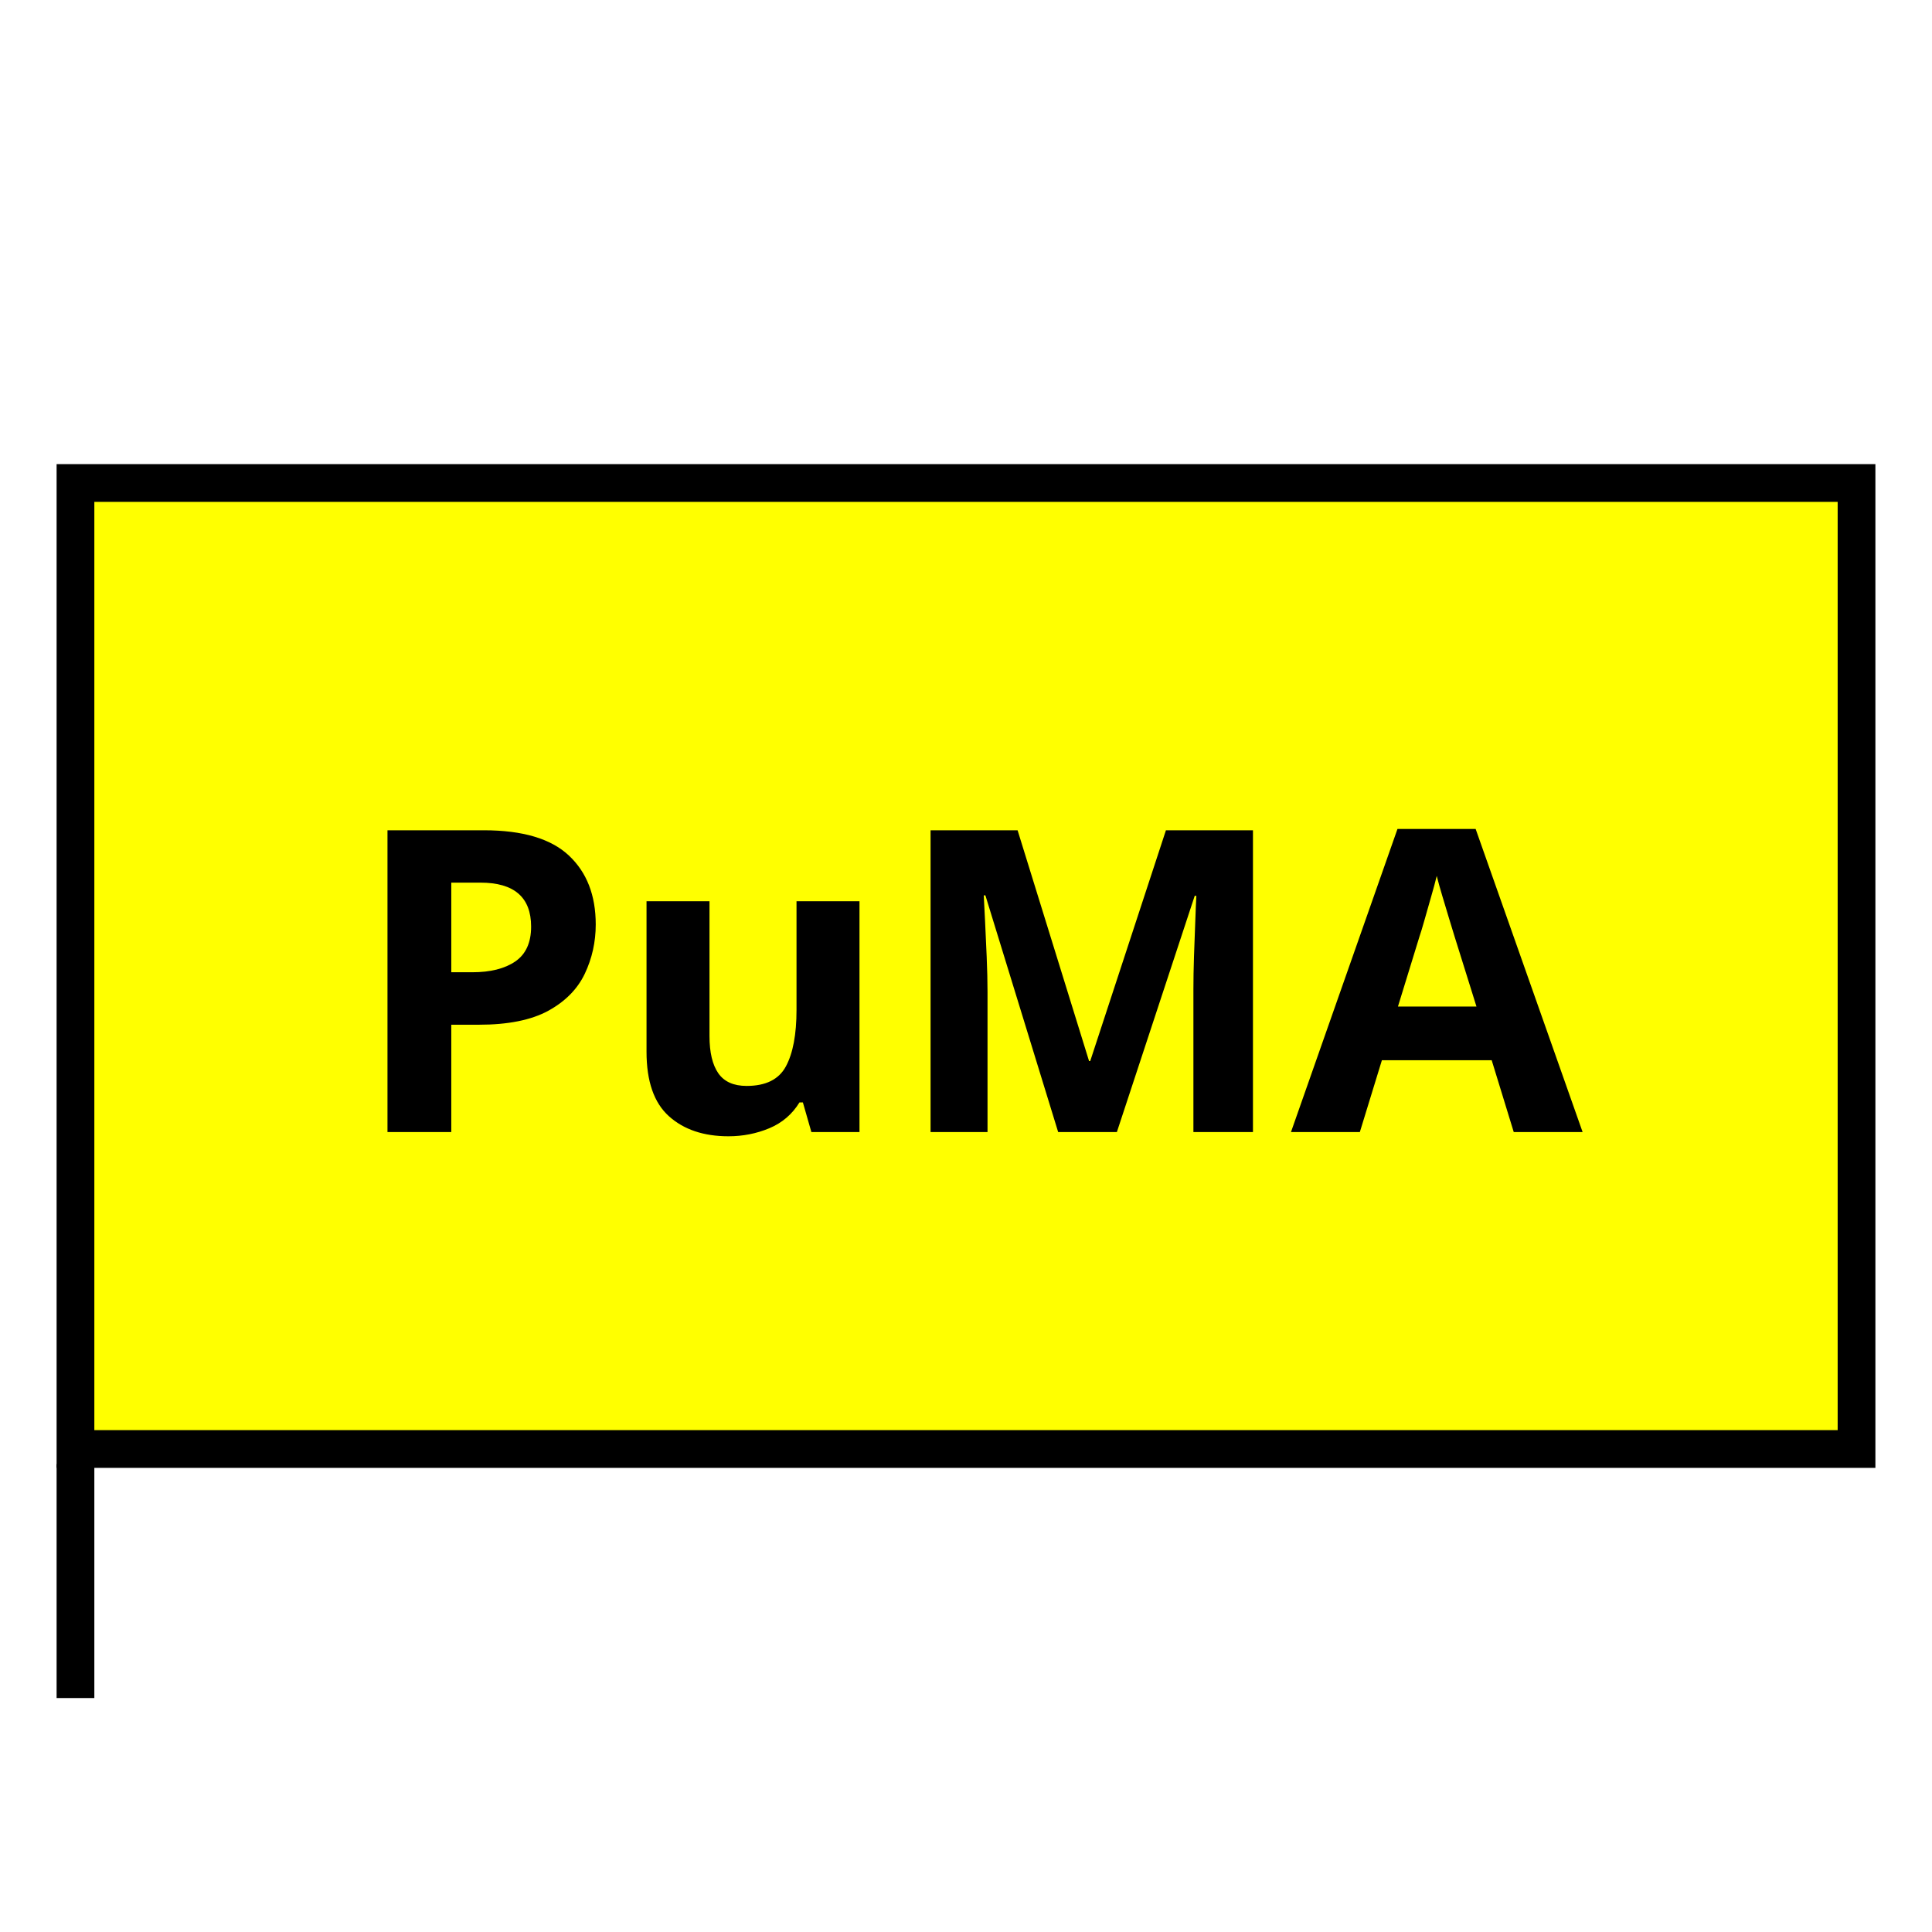
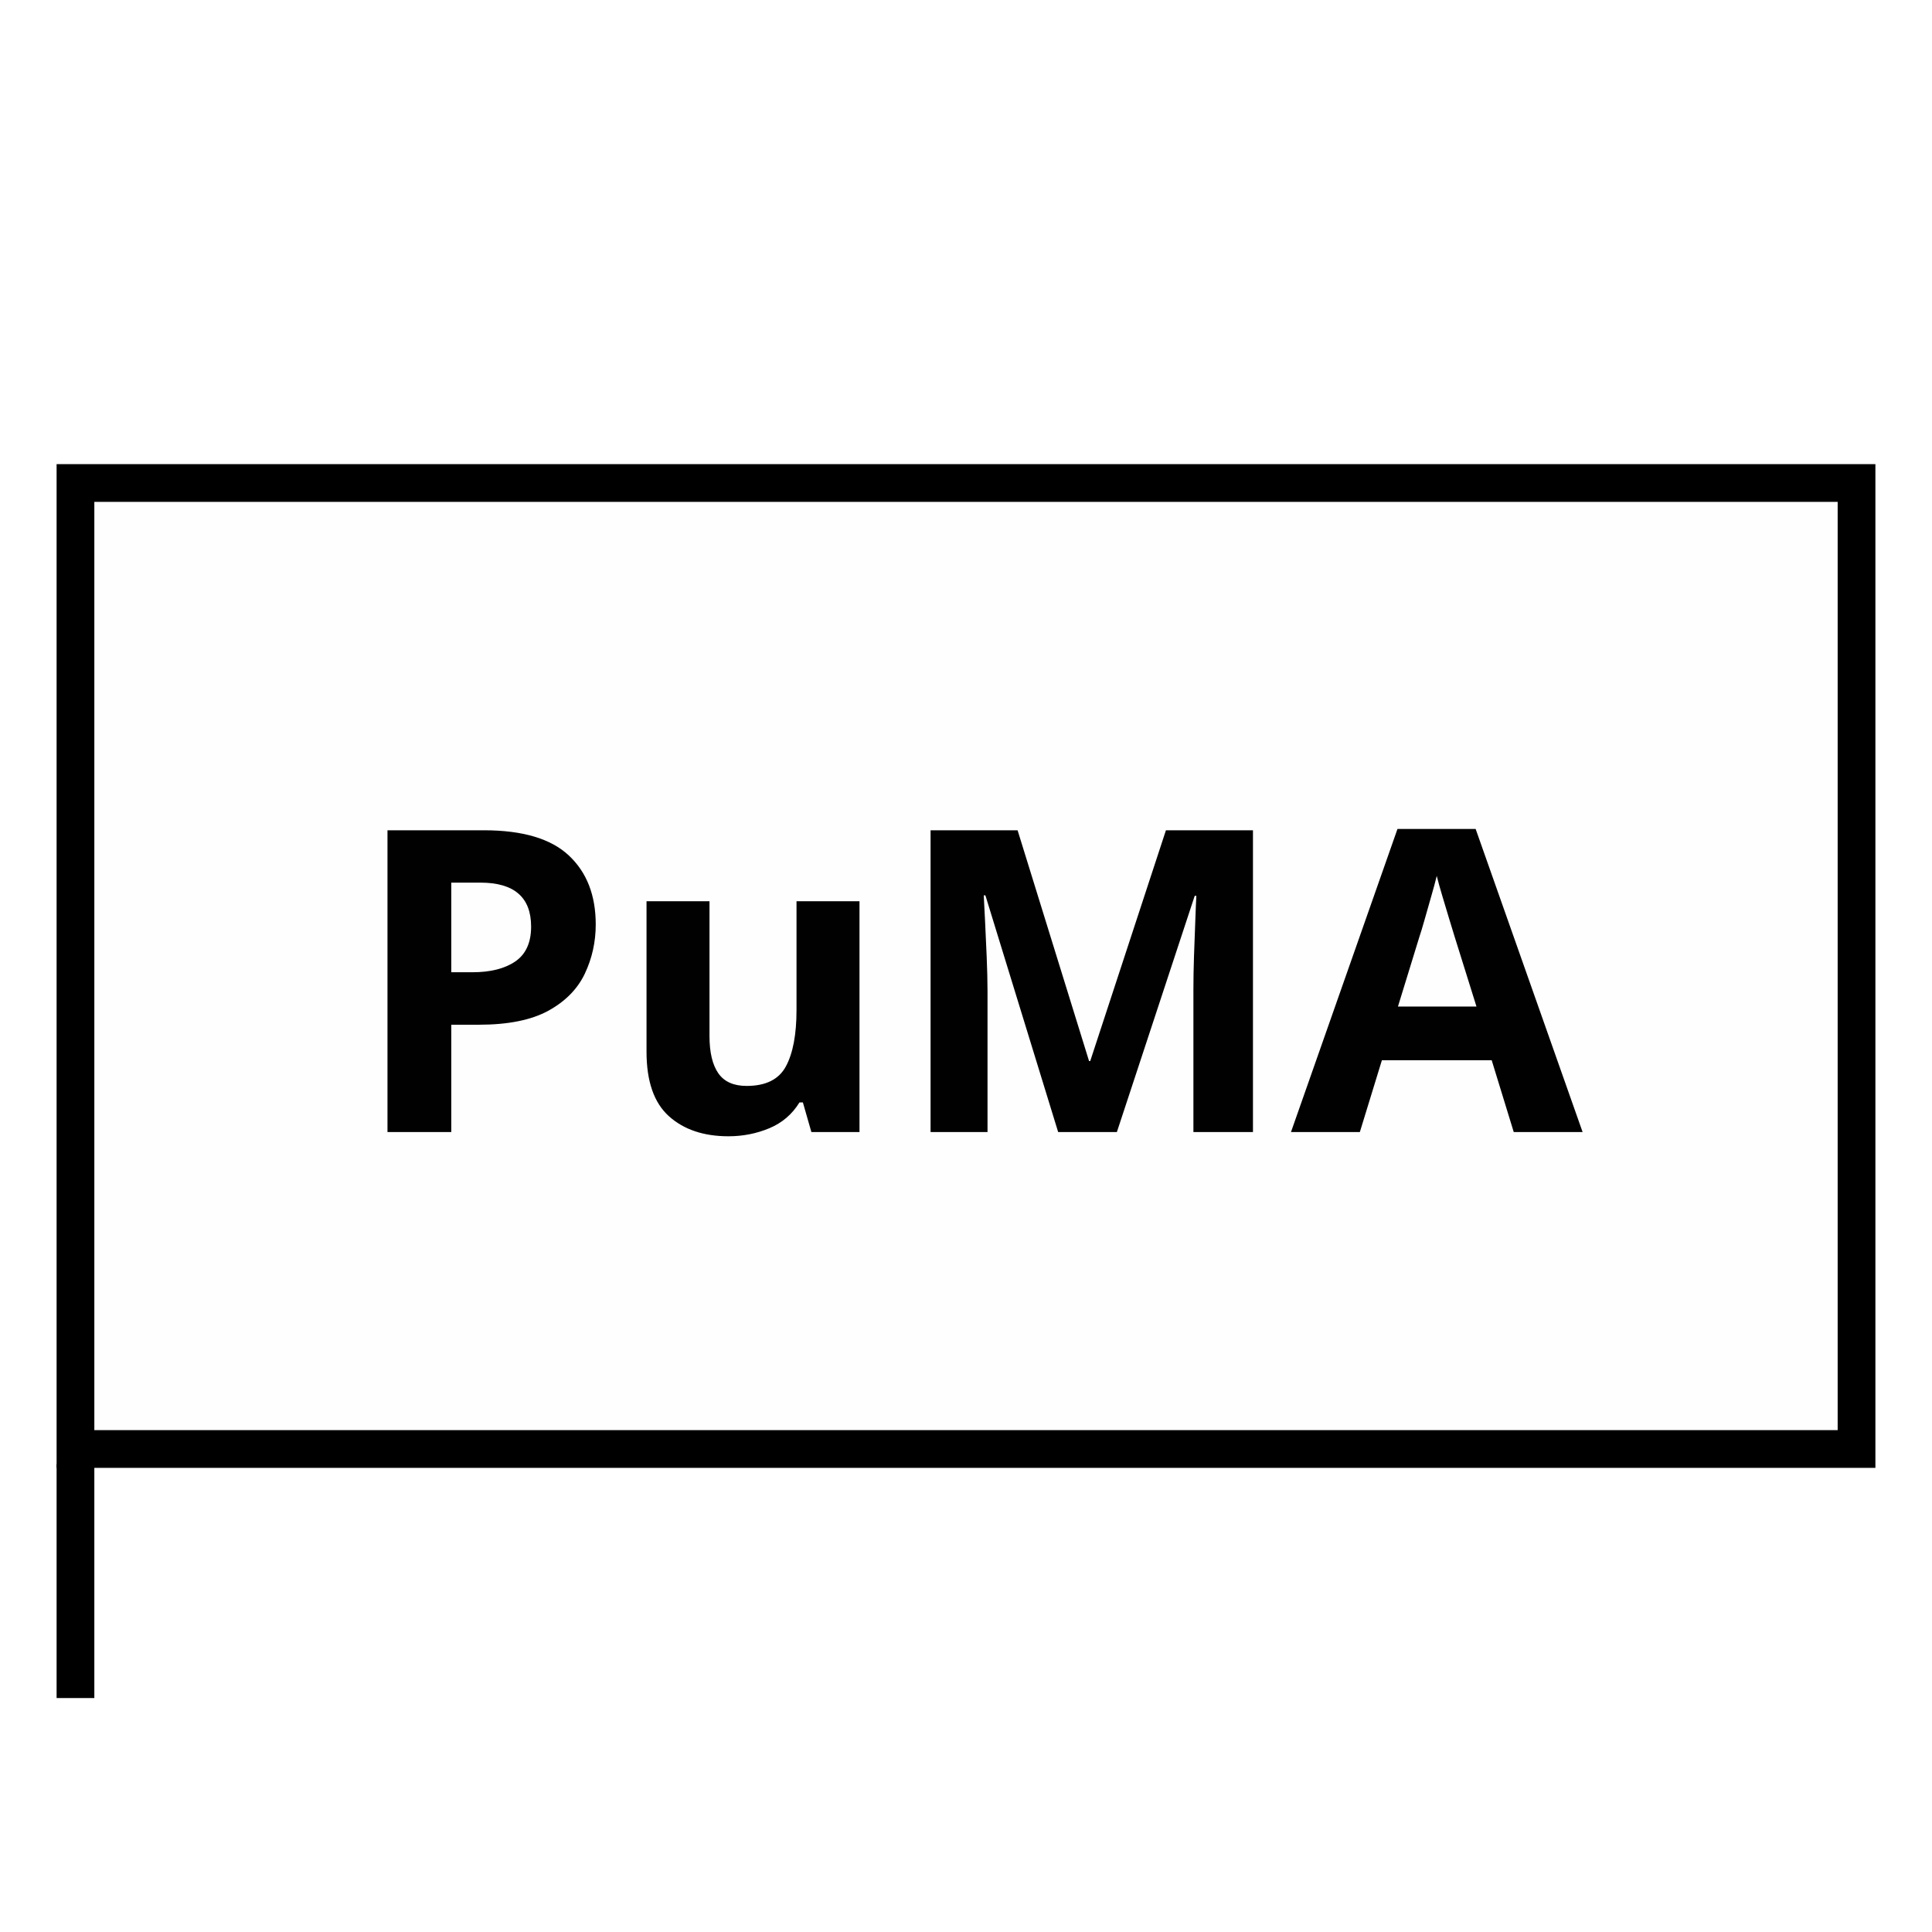
<svg xmlns="http://www.w3.org/2000/svg" version="1.1" width="256" height="256" viewBox="0 0 256 256">
  <defs>
		
	</defs>
  <g>
-     <rect fill="#ffff00" stroke="#000000" stroke-width="5" x="10" y="64" width="236" height="128" />
+     <rect fill="#FEFEFE" stroke="#000000" stroke-width="5" x="10" y="64" width="236" height="128" />
    <line stroke="#000000" stroke-width="5" x1="10" y1="194" x2="10" y2="225" />
  </g>
-   <text style="font-family: 'Roboto Slab'; font-weight: bold; font-size: 56px; text-anchor: middle;" x="128" y="150">PuMA</text>
+   <text fill="#010101" style="font-family: 'Roboto Slab'; font-weight: bold; font-size: 56px; text-anchor: middle;" x="128" y="150">PuMA</text>
</svg>
